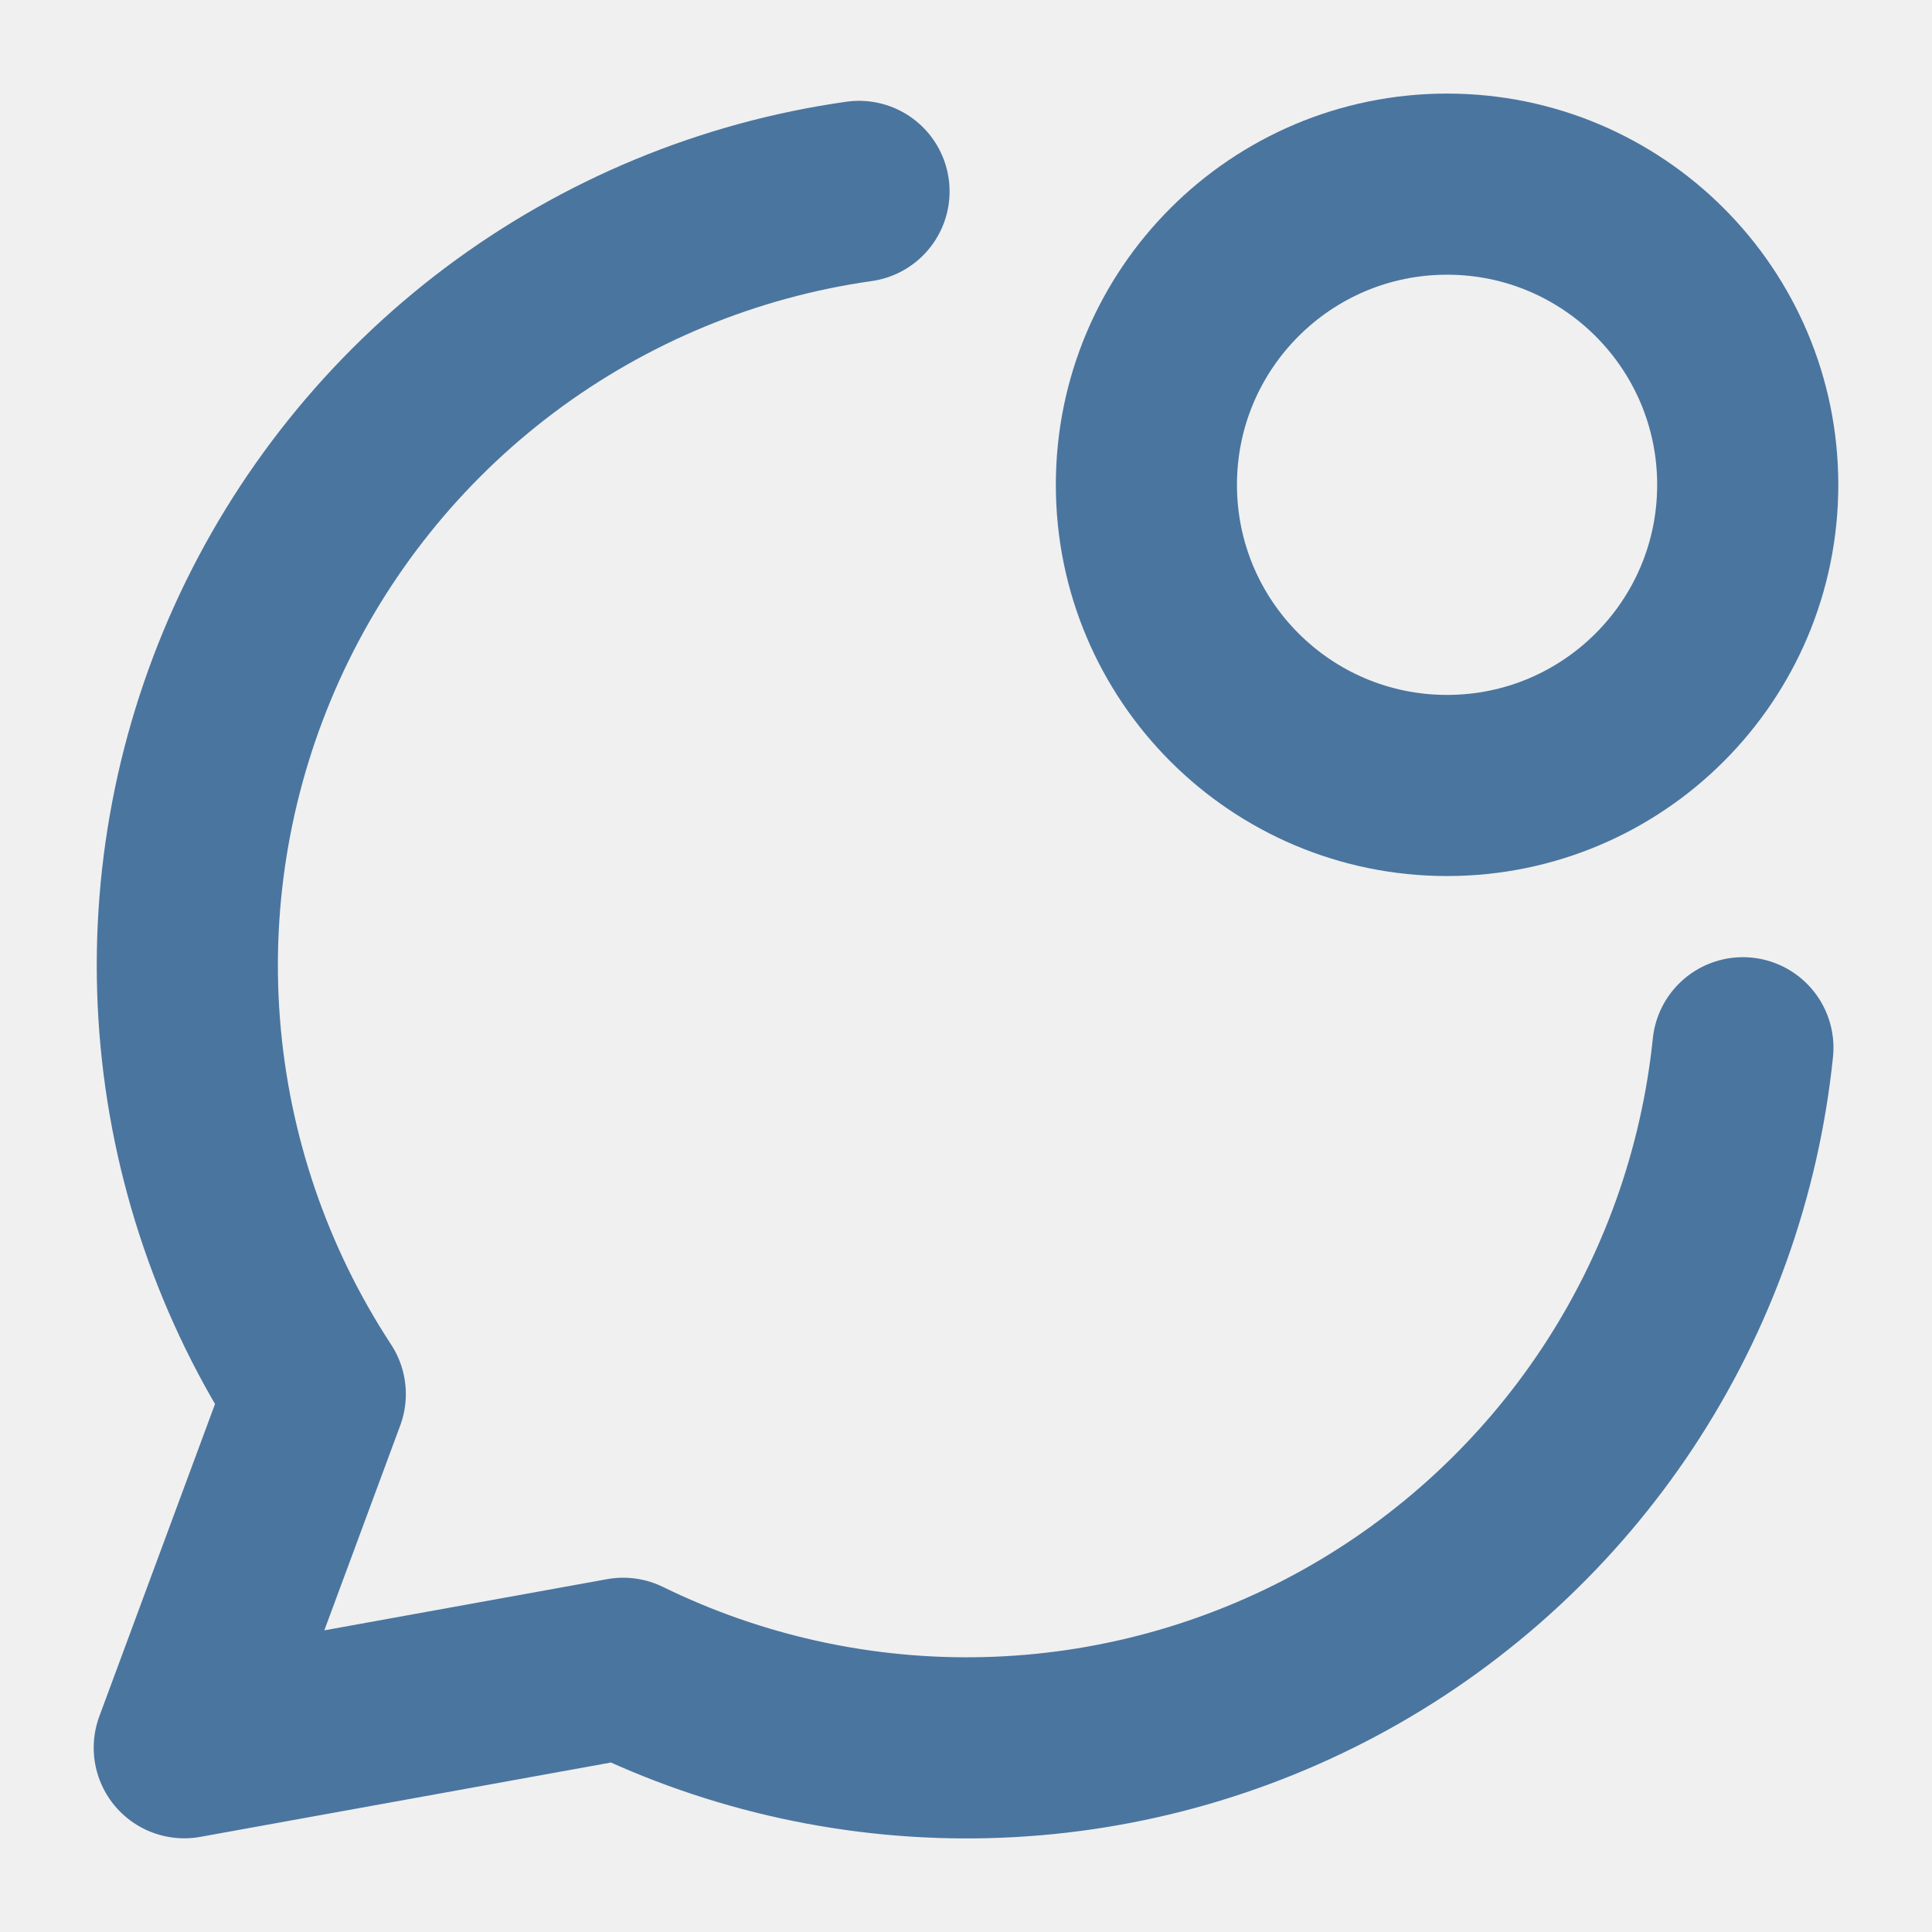
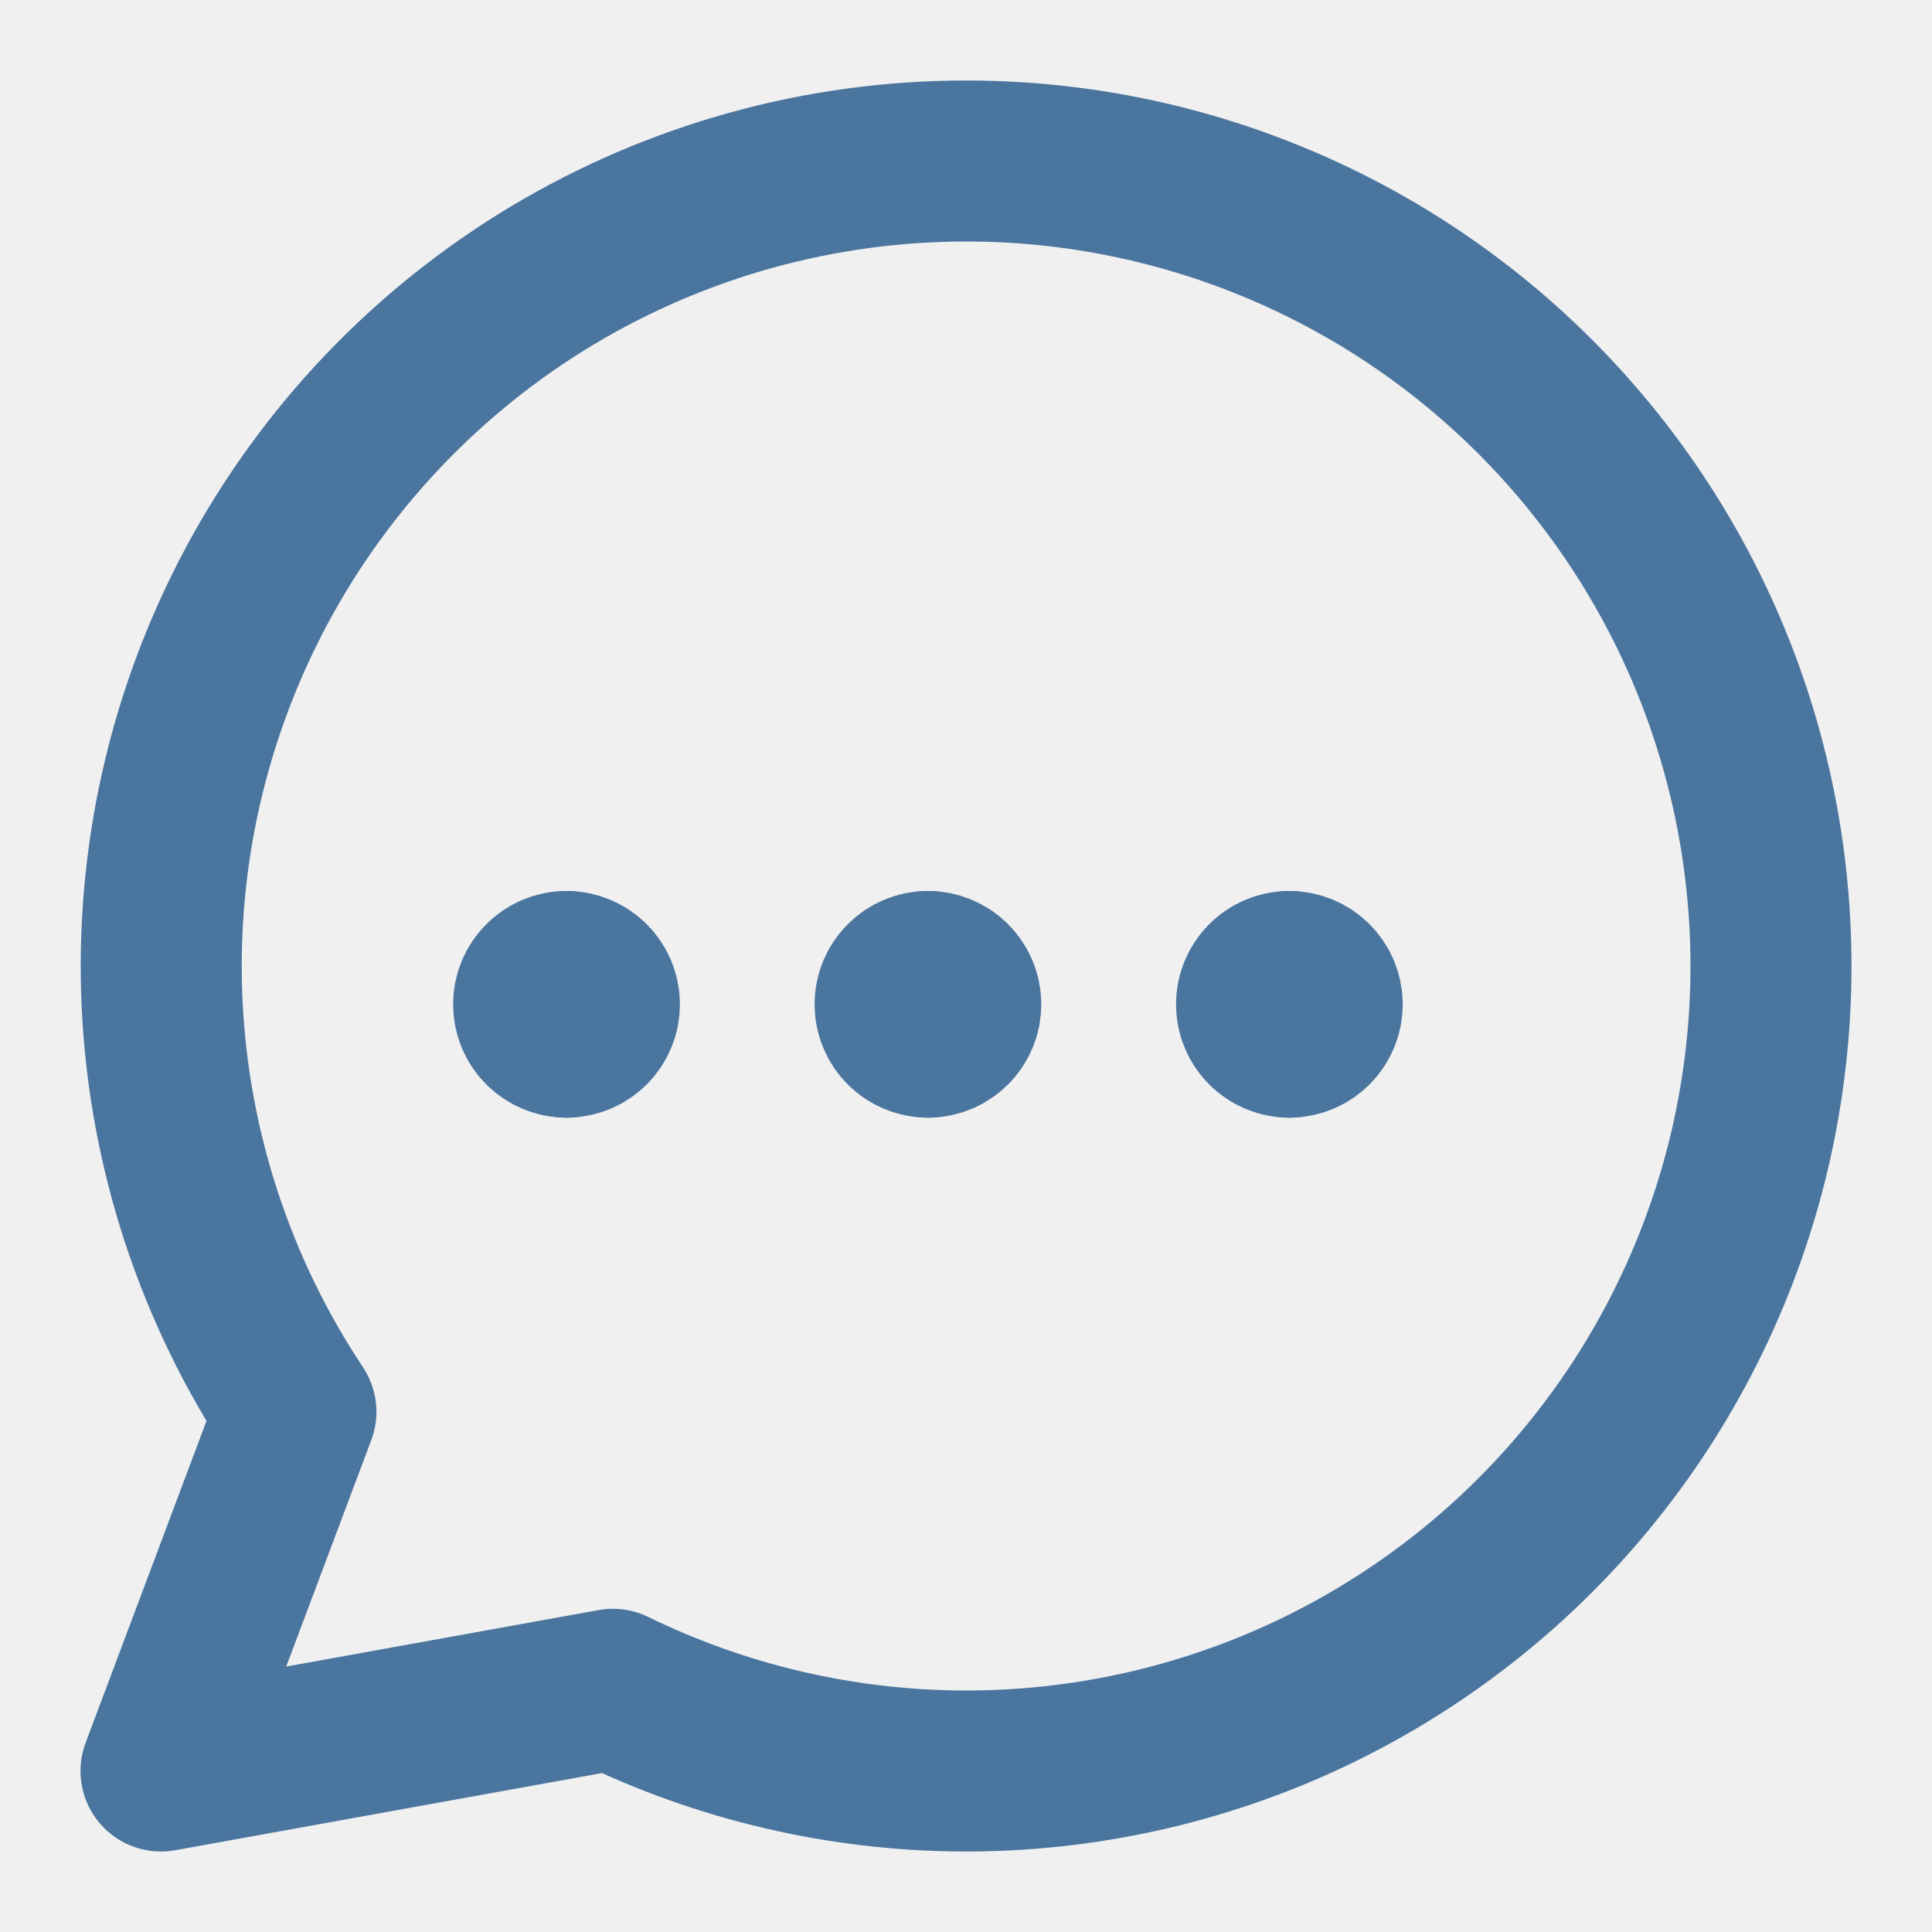
- <svg xmlns="http://www.w3.org/2000/svg" width="16" height="16" viewBox="0 0 16 16" fill="none">
-   <g clip-path="url(#clip0_15957_159)">
-     <path d="M7.114 1.585C6.034 1.738 5.011 2.162 4.139 2.816C3.267 3.471 2.575 4.335 2.126 5.328C1.677 6.322 1.486 7.412 1.571 8.499C1.656 9.586 2.014 10.634 2.611 11.545L1.526 14.474L5.161 13.816C6.096 14.274 7.128 14.499 8.168 14.473C9.209 14.447 10.228 14.169 11.138 13.665C12.049 13.16 12.824 12.443 13.398 11.575C13.972 10.706 14.327 9.712 14.434 8.677" stroke="#4A759F" stroke-width="1.5" stroke-linecap="round" stroke-linejoin="round" />
-     <path d="M11.984 6.505C13.359 6.505 14.474 5.39 14.474 4.015C14.474 2.64 13.359 1.525 11.984 1.525C10.609 1.525 9.494 2.64 9.494 4.015C9.494 5.39 10.609 6.505 11.984 6.505Z" stroke="#4A759F" stroke-width="1.5" stroke-linecap="round" stroke-linejoin="round" />
+ <svg xmlns="http://www.w3.org/2000/svg" width="24" height="24" viewBox="0 0 24 24" fill="none">
+   <g id="chat-bubble-typing-oval--messages-message-bubble-typing-chat">
+     <g id="chat-bubble-typing-oval--messages-message-bubble-typing-chat_2">
+       <g id="Group 4482">
+         <path id="Vector" d="M11.527 12.884C11.302 12.884 11.119 12.702 11.119 12.476C11.119 12.251 11.302 12.068 11.527 12.068" stroke="#4A759F" stroke-width="2" stroke-linecap="round" stroke-linejoin="round" />
+         <path id="Vector_2" d="M11.527 12.884C11.752 12.884 11.935 12.702 11.935 12.476C11.935 12.251 11.752 12.068 11.527 12.068" stroke="#4A759F" stroke-width="2" stroke-linecap="round" stroke-linejoin="round" />
+       </g>
+       <g id="Group 4493">
+         <path id="Vector_3" d="M7.037 12.884C6.812 12.884 6.629 12.702 6.629 12.476C6.629 12.251 6.812 12.068 7.037 12.068" stroke="#4A759F" stroke-width="2" stroke-linecap="round" stroke-linejoin="round" />
+         <path id="Vector_4" d="M7.037 12.884C7.263 12.884 7.446 12.702 7.446 12.476C7.446 12.251 7.263 12.068 7.037 12.068" stroke="#4A759F" stroke-width="2" stroke-linecap="round" stroke-linejoin="round" />
+       </g>
+       <g id="Group 4494">
+         <path id="Vector_5" d="M16.017 12.884C15.791 12.884 15.609 12.702 15.609 12.476C15.609 12.251 15.791 12.068 16.017 12.068" stroke="#4A759F" stroke-width="2" stroke-linecap="round" stroke-linejoin="round" />
+         <path id="Vector_6" d="M16.017 12.884C16.242 12.884 16.425 12.702 16.425 12.476C16.425 12.251 16.242 12.068 16.017 12.068" stroke="#4A759F" stroke-width="2" stroke-linecap="round" stroke-linejoin="round" />
+       </g>
+       <path id="Vector_7" d="M11.997 2C10.189 2.001 8.414 2.492 6.863 3.421C5.312 4.351 4.042 5.684 3.188 7.278C2.334 8.873 1.928 10.669 2.014 12.476C2.1 14.283 2.675 16.032 3.676 17.538L2 22L7.614 20.985C8.966 21.645 10.449 21.992 11.953 22C13.458 22.007 14.945 21.675 16.303 21.028C17.661 20.38 18.856 19.435 19.798 18.261C20.74 17.088 21.405 15.717 21.744 14.25C22.082 12.784 22.085 11.26 21.753 9.792C21.421 8.324 20.762 6.95 19.825 5.773C18.888 4.595 17.698 3.644 16.342 2.991C14.987 2.338 13.502 1.999 11.997 2Z" stroke="#4A759F" stroke-width="2" stroke-linecap="round" stroke-linejoin="round" />
+     </g>
  </g>
-   <defs>
-     <clipPath id="clip0_15957_159">
-       <rect width="16" height="16" fill="white" />
-     </clipPath>
-   </defs>
</svg>
